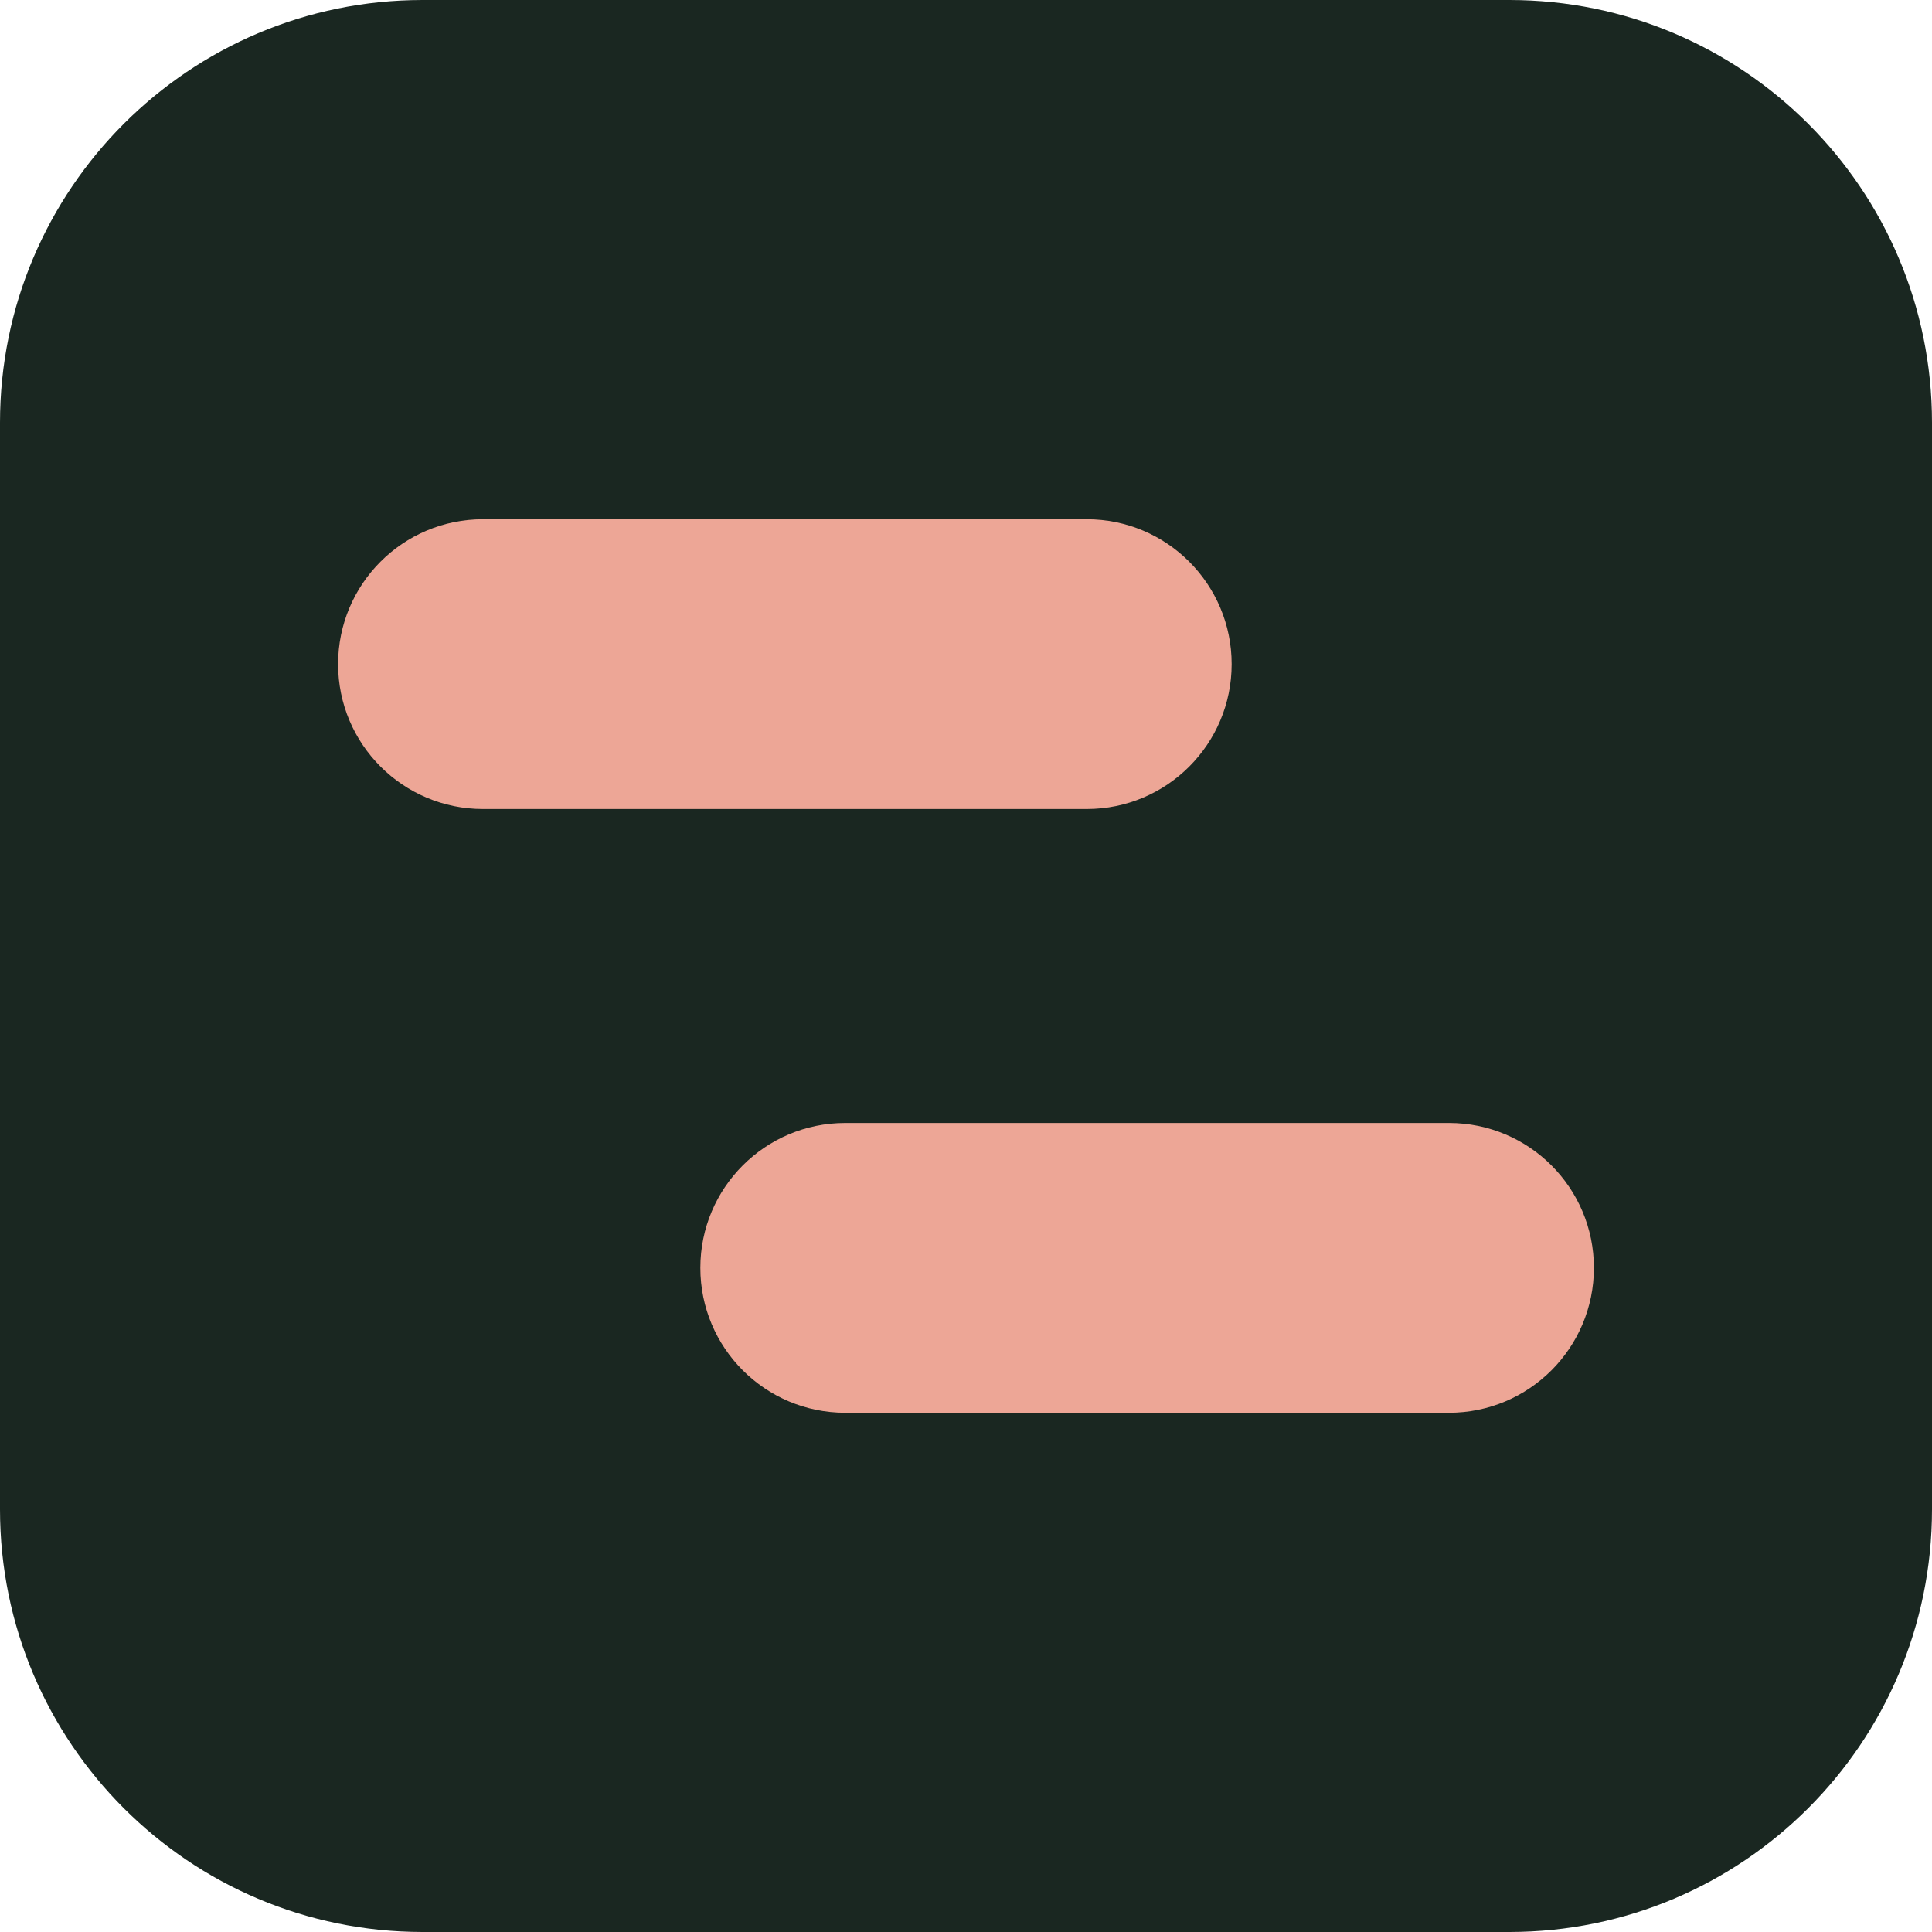
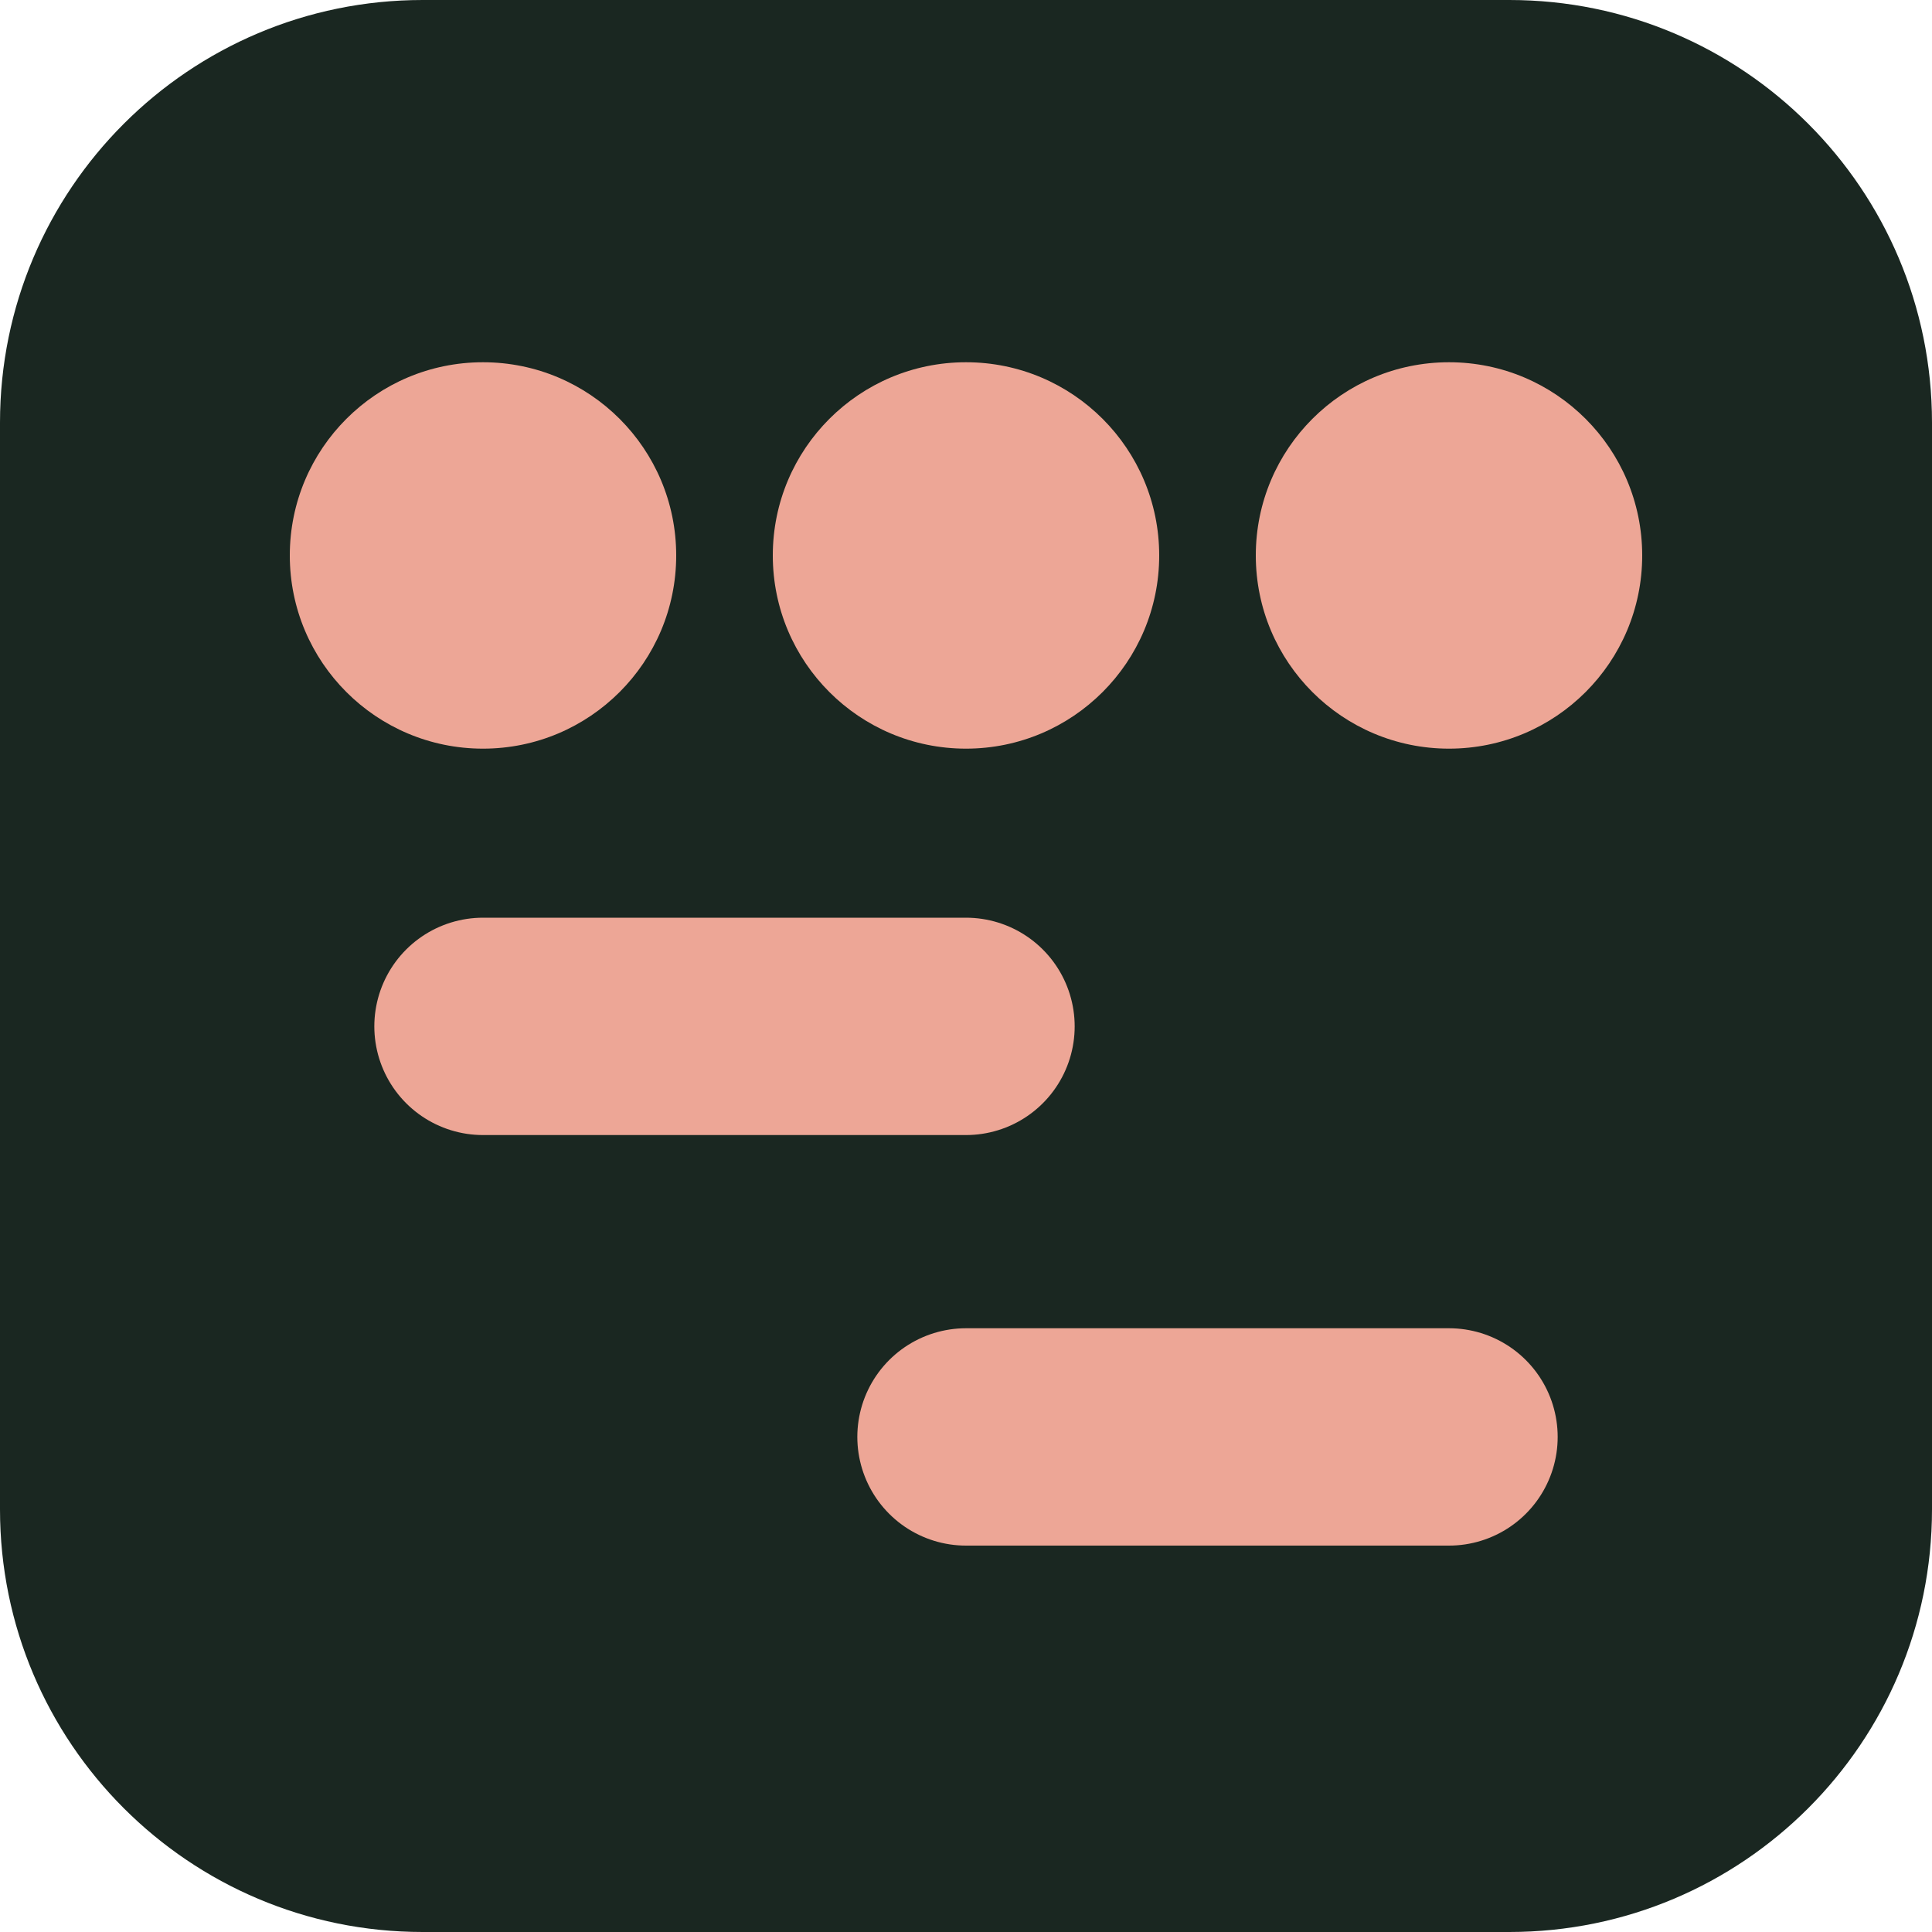
<svg xmlns="http://www.w3.org/2000/svg" viewBox="0 0 16 16">
  <rect width="16" height="16" rx="3.5" fill="#1a2721" />
-   <rect x="2.8" y="4.3" width="7.4" height="2.4" rx="1.2" fill="#eda696" />
-   <rect x="5.8" y="9.3" width="7.4" height="2.4" rx="1.2" fill="#eda696" />
+   <g fill="#eda696">
+     <circle cx="4" cy="4.6" r="1.6" />
+     <circle cx="8" cy="4.6" r="1.6" />
+     <circle cx="12" cy="4.6" r="1.6" />
+   </g>
+   <g fill="none" stroke="#eda696" stroke-width="1.8" stroke-linecap="round">
+     <path d="M4 8.5H8" />
+     <path d="M8 11.9H12" />
+   </g>
</svg>
